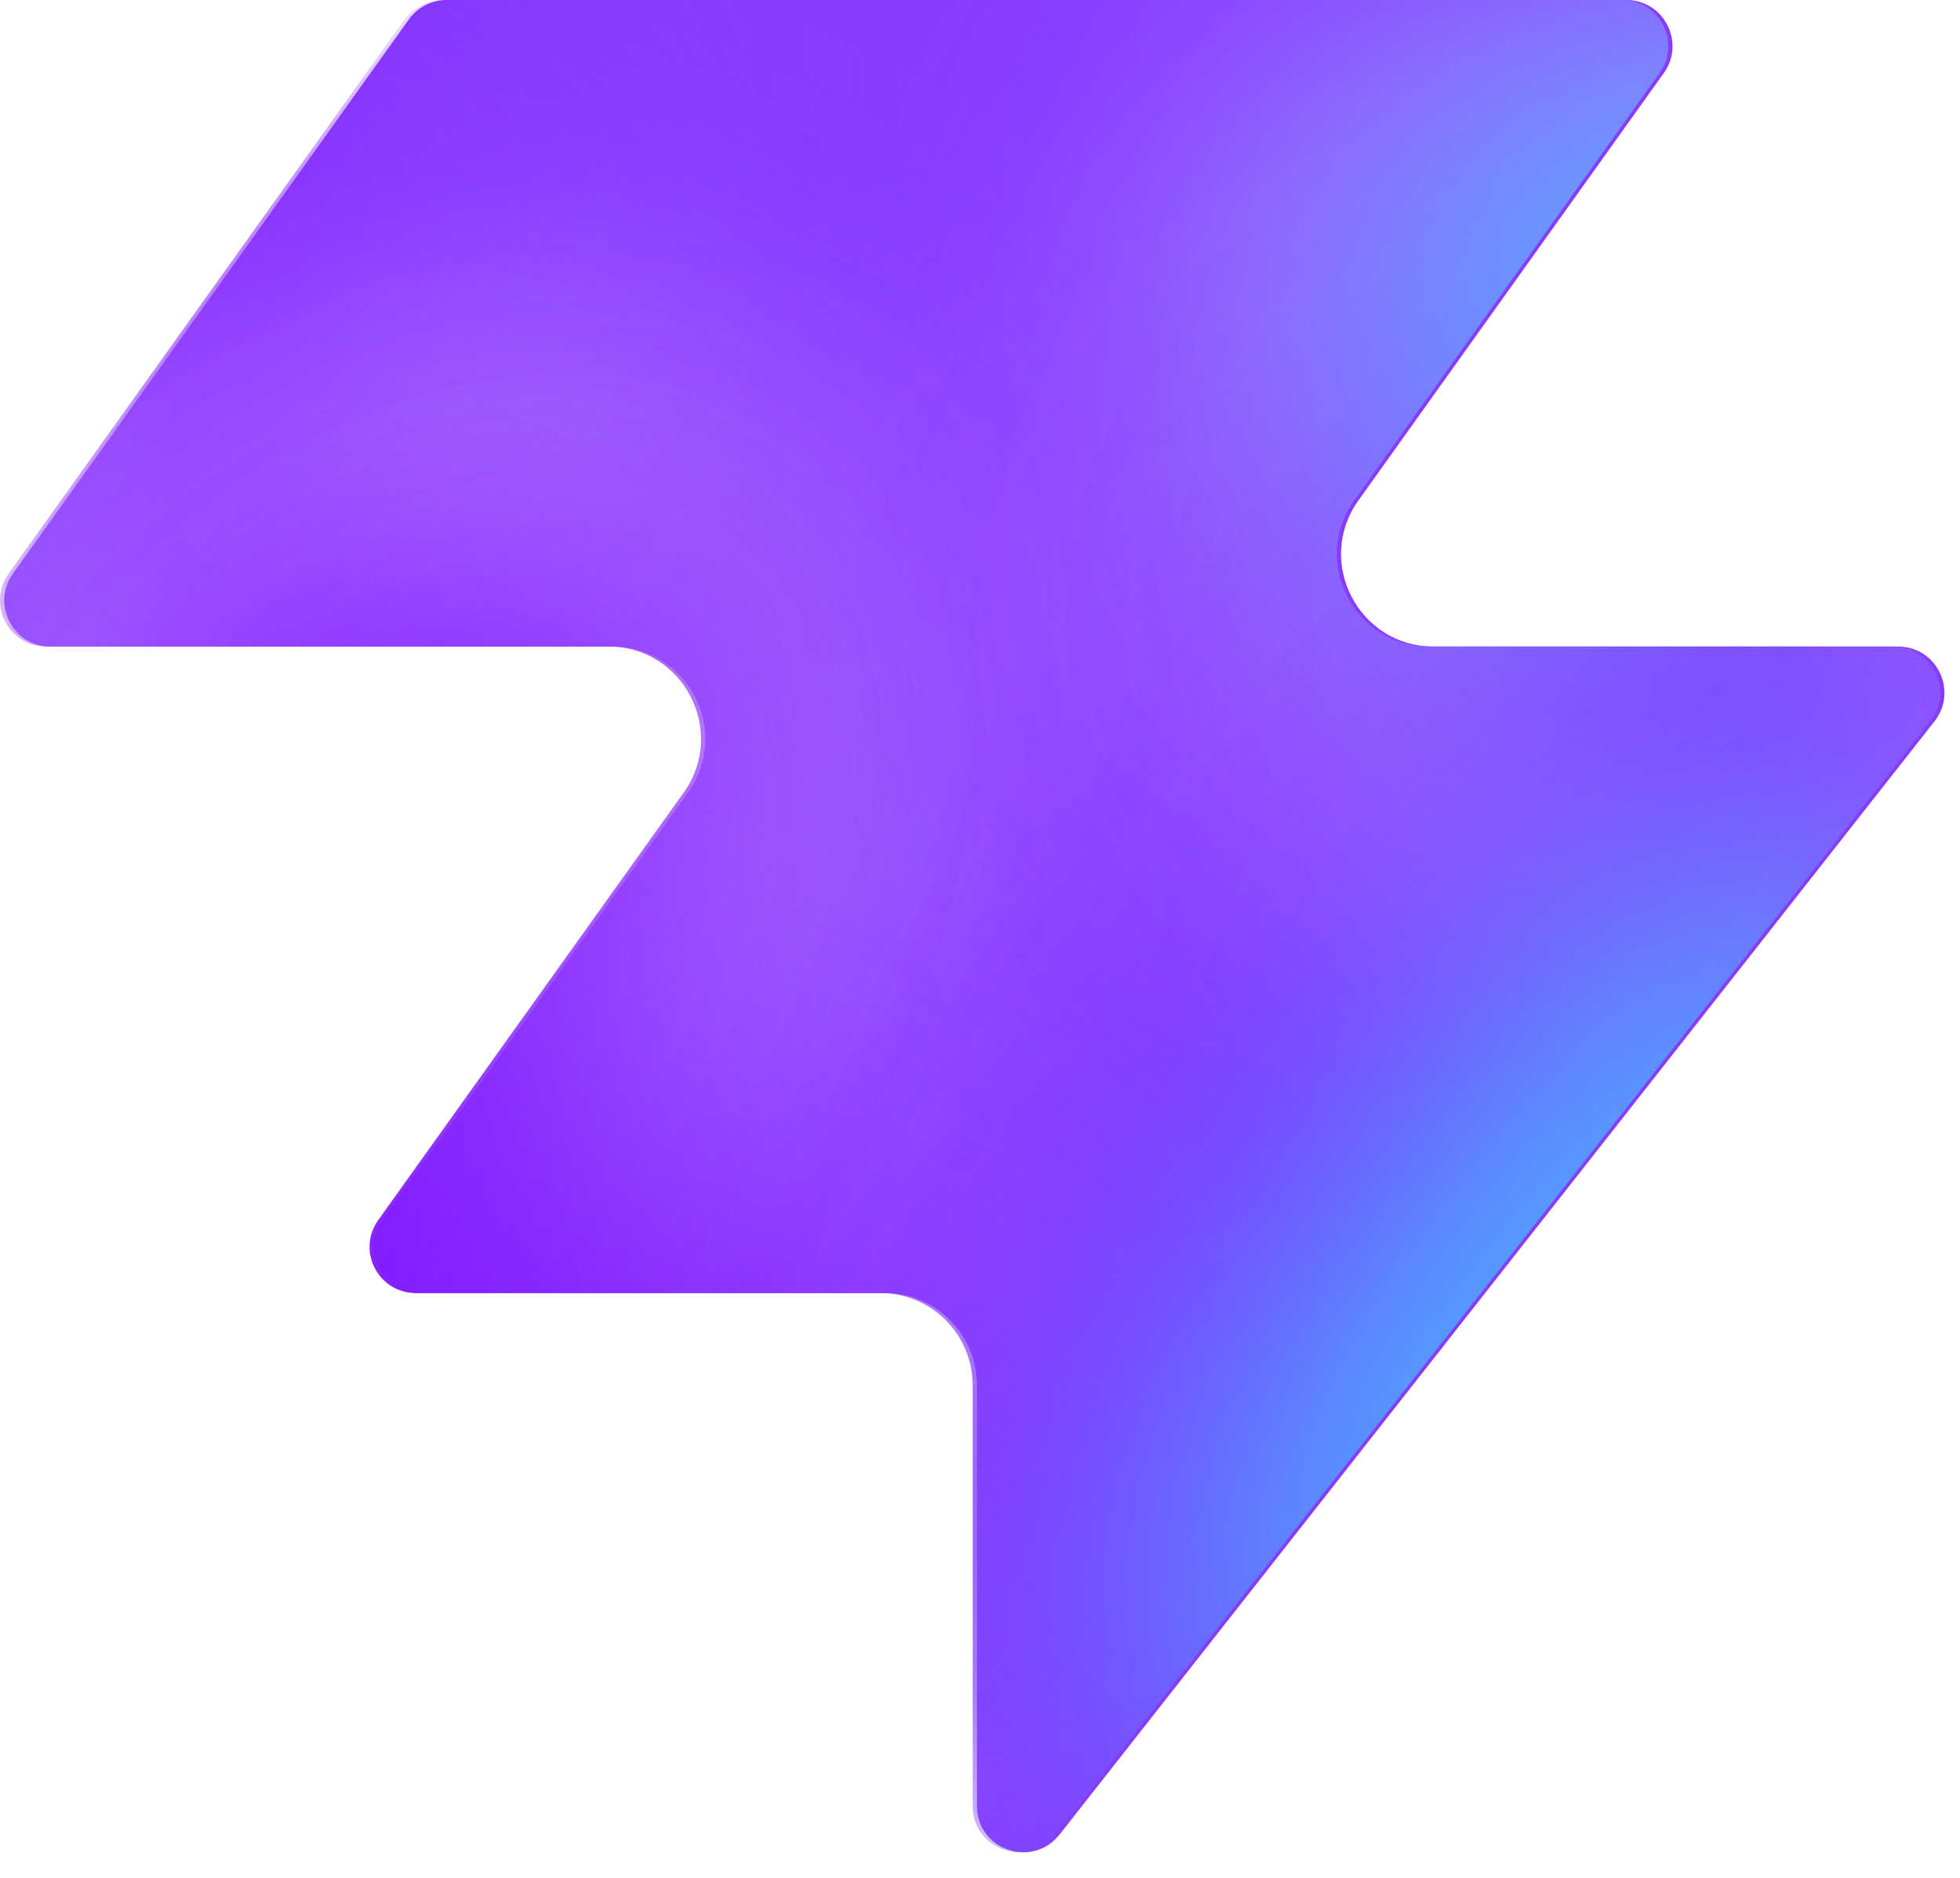
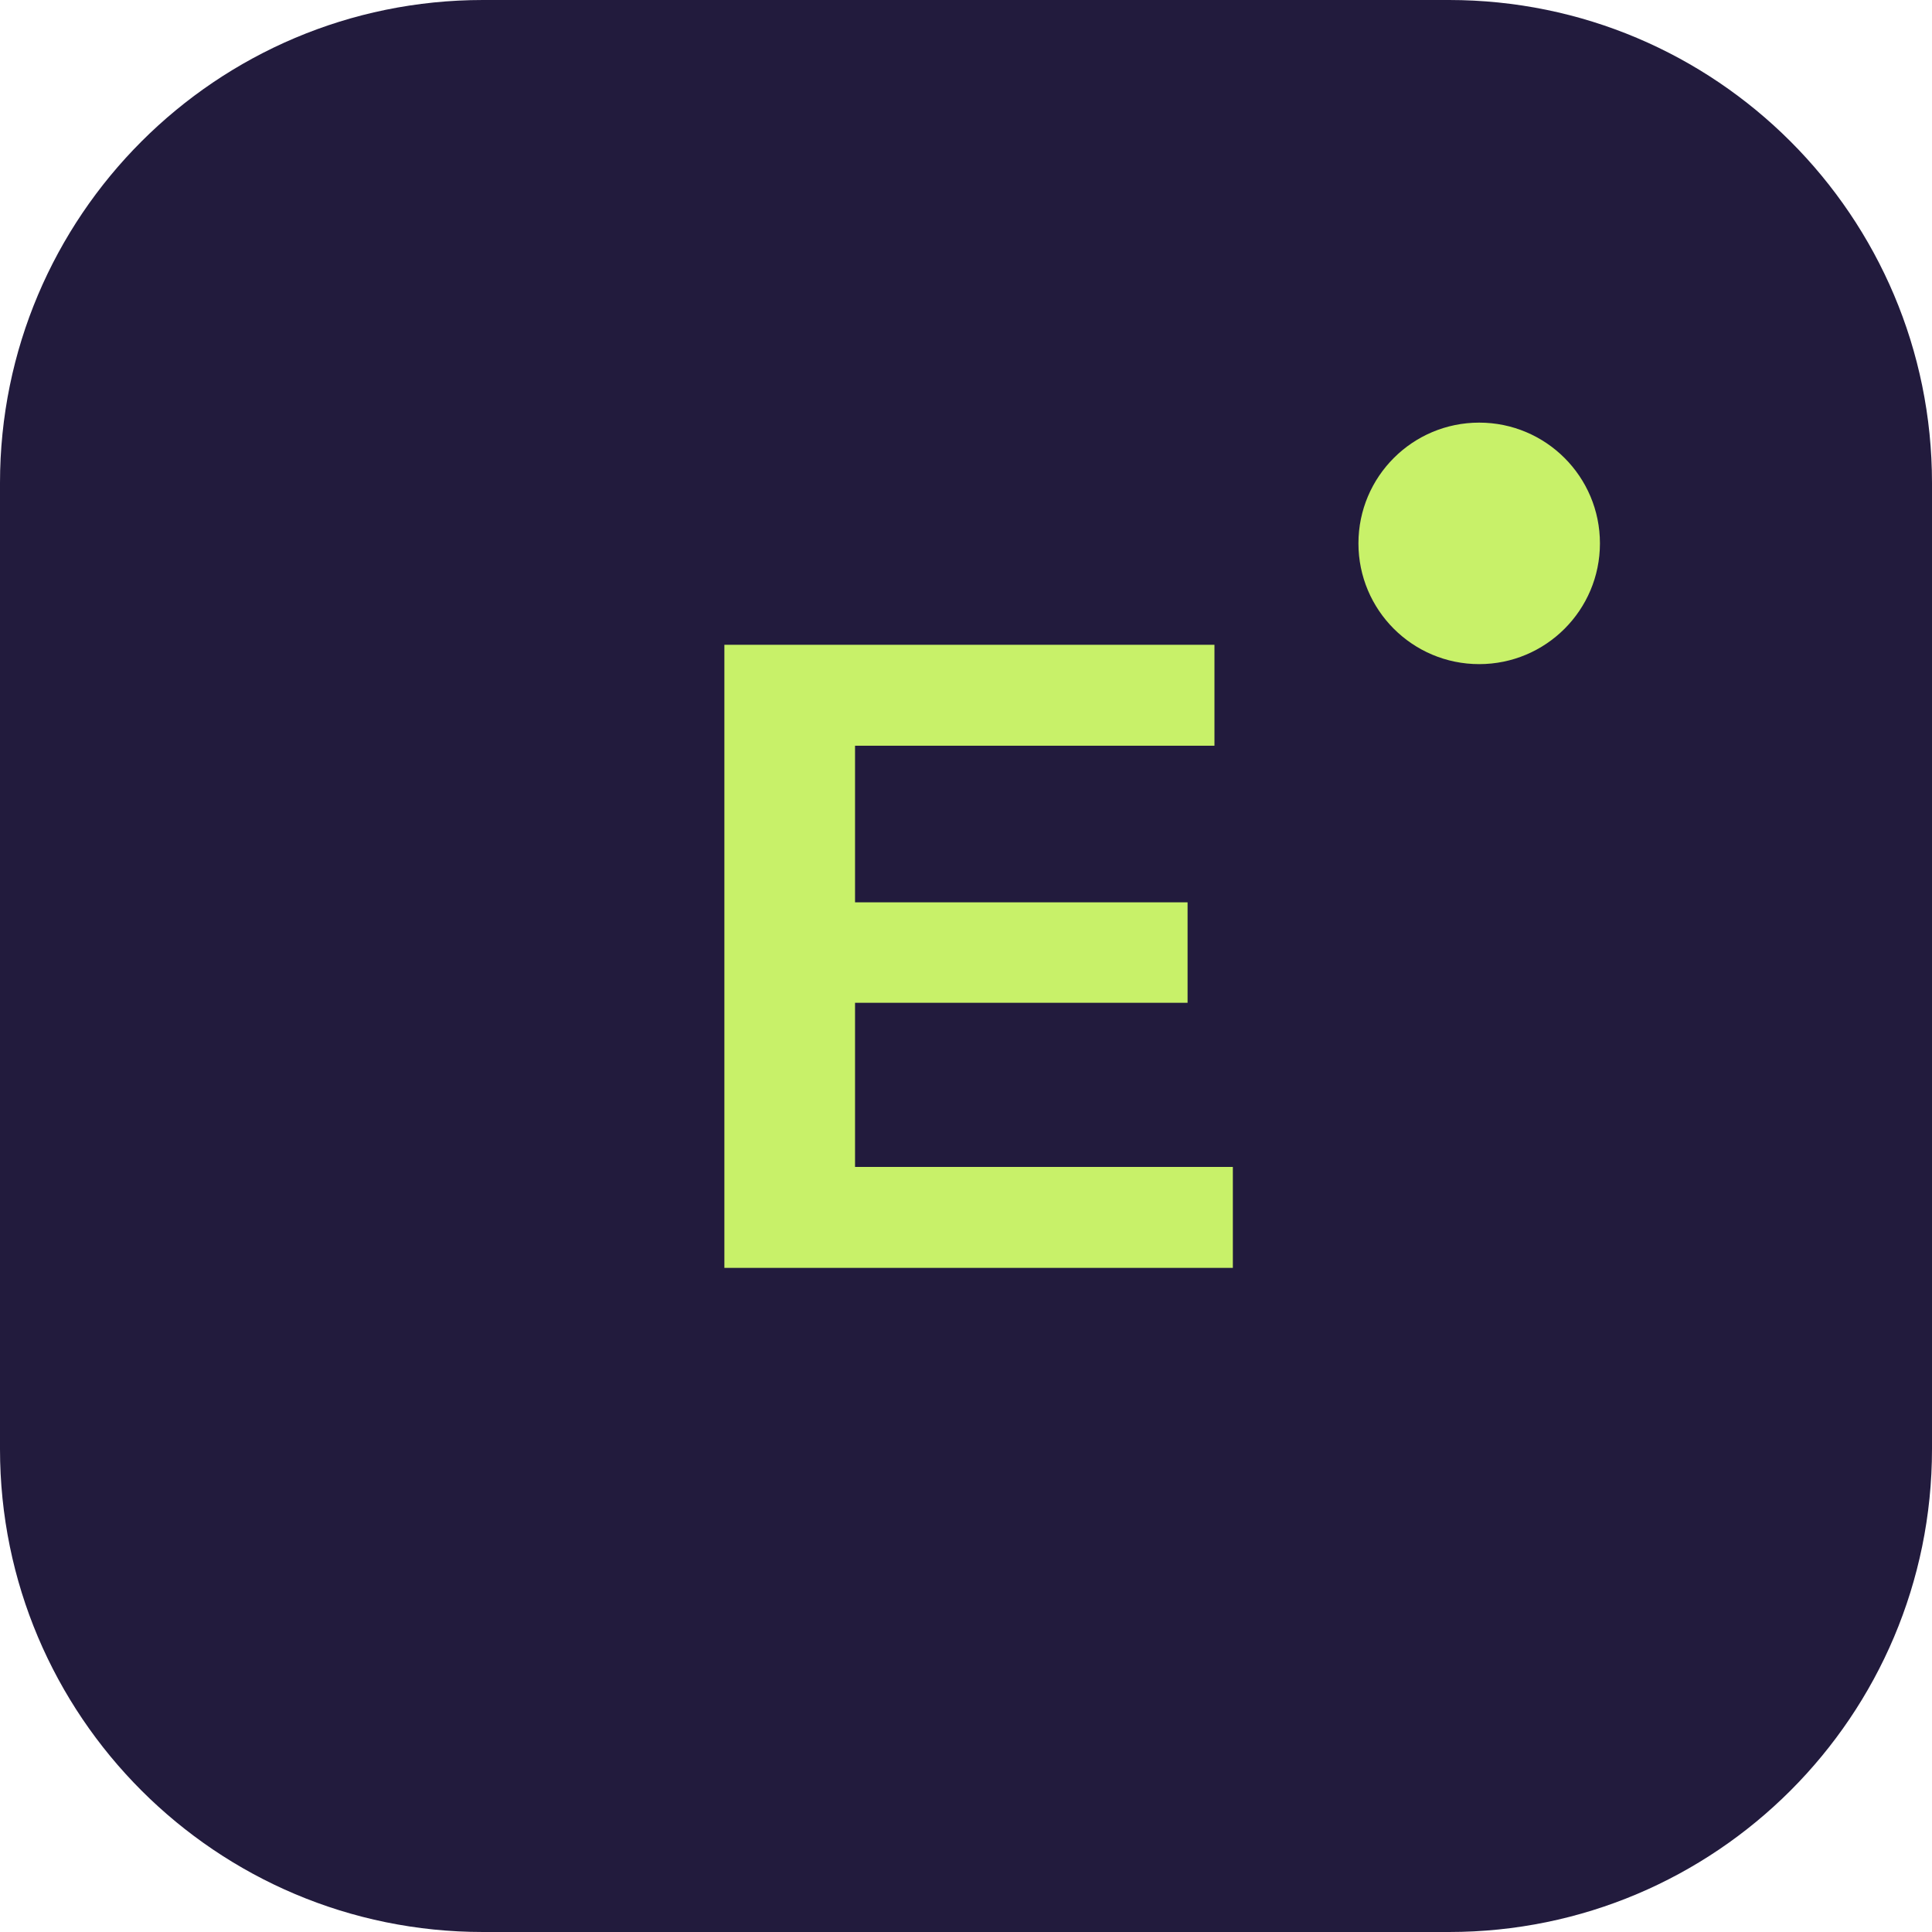
- <svg xmlns="http://www.w3.org/2000/svg" width="48" height="46" fill="none" viewBox="0 0 48 46">
-   <path fill="#863bff" d="M25.946 44.938c-.664.845-2.021.375-2.021-.698V33.937a2.26 2.26 0 0 0-2.262-2.262H10.287c-.92 0-1.456-1.04-.92-1.788l7.48-10.471c1.07-1.497 0-3.578-1.842-3.578H1.237c-.92 0-1.456-1.04-.92-1.788L10.013.474c.214-.297.556-.474.92-.474h28.894c.92 0 1.456 1.04.92 1.788l-7.48 10.471c-1.07 1.498 0 3.579 1.842 3.579h11.377c.943 0 1.473 1.088.89 1.83L25.947 44.94z" style="fill:#863bff;fill:color(display-p3 .525 .23 1);fill-opacity:1" />
-   <mask id="a" width="48" height="46" x="0" y="0" maskUnits="userSpaceOnUse" style="mask-type:alpha">
-     <path fill="#000" d="M25.842 44.938c-.664.844-2.021.375-2.021-.698V33.937a2.26 2.26 0 0 0-2.262-2.262H10.183c-.92 0-1.456-1.04-.92-1.788l7.48-10.471c1.07-1.498 0-3.579-1.842-3.579H1.133c-.92 0-1.456-1.04-.92-1.787L9.91.473c.214-.297.556-.474.92-.474h28.894c.92 0 1.456 1.04.92 1.788l-7.48 10.471c-1.07 1.498 0 3.578 1.842 3.578h11.377c.943 0 1.473 1.088.89 1.832L25.843 44.94z" style="fill:#000;fill-opacity:1" />
-   </mask>
-   <g mask="url(#a)">
-     <g filter="url(#b)">
-       <ellipse cx="5.508" cy="14.704" fill="#ede6ff" rx="5.508" ry="14.704" style="fill:#ede6ff;fill:color(display-p3 .927 .903 1);fill-opacity:1" transform="matrix(.00324 1 1 -.00324 -4.47 31.516)" />
-     </g>
-     <g filter="url(#c)">
-       <ellipse cx="10.399" cy="29.851" fill="#ede6ff" rx="10.399" ry="29.851" style="fill:#ede6ff;fill:color(display-p3 .927 .903 1);fill-opacity:1" transform="matrix(.00324 1 1 -.00324 -39.328 7.883)" />
-     </g>
-     <g filter="url(#d)">
-       <ellipse cx="5.508" cy="30.487" fill="#7e14ff" rx="5.508" ry="30.487" style="fill:#7e14ff;fill:color(display-p3 .492 .077 1);fill-opacity:1" transform="rotate(89.814 -25.913 -14.639)scale(1 -1)" />
-     </g>
-     <g filter="url(#e)">
-       <ellipse cx="5.508" cy="30.599" fill="#7e14ff" rx="5.508" ry="30.599" style="fill:#7e14ff;fill:color(display-p3 .492 .077 1);fill-opacity:1" transform="rotate(89.814 -32.644 -3.334)scale(1 -1)" />
-     </g>
-     <g filter="url(#f)">
-       <ellipse cx="5.508" cy="30.599" fill="#7e14ff" rx="5.508" ry="30.599" style="fill:#7e14ff;fill:color(display-p3 .492 .077 1);fill-opacity:1" transform="matrix(.00324 1 1 -.00324 -34.34 30.47)" />
-     </g>
-     <g filter="url(#g)">
-       <ellipse cx="14.072" cy="22.078" fill="#ede6ff" rx="14.072" ry="22.078" style="fill:#ede6ff;fill:color(display-p3 .927 .903 1);fill-opacity:1" transform="rotate(93.35 24.506 48.493)scale(-1 1)" />
-     </g>
-     <g filter="url(#h)">
-       <ellipse cx="3.47" cy="21.501" fill="#7e14ff" rx="3.47" ry="21.501" style="fill:#7e14ff;fill:color(display-p3 .492 .077 1);fill-opacity:1" transform="rotate(89.009 28.708 47.59)scale(-1 1)" />
-     </g>
-     <g filter="url(#i)">
-       <ellipse cx="3.47" cy="21.501" fill="#7e14ff" rx="3.47" ry="21.501" style="fill:#7e14ff;fill:color(display-p3 .492 .077 1);fill-opacity:1" transform="rotate(89.009 28.708 47.59)scale(-1 1)" />
-     </g>
-     <g filter="url(#j)">
-       <ellipse cx=".387" cy="8.972" fill="#7e14ff" rx="4.407" ry="29.108" style="fill:#7e14ff;fill:color(display-p3 .492 .077 1);fill-opacity:1" transform="rotate(39.51 .387 8.972)" />
-     </g>
-     <g filter="url(#k)">
-       <ellipse cx="47.523" cy="-6.092" fill="#7e14ff" rx="4.407" ry="29.108" style="fill:#7e14ff;fill:color(display-p3 .492 .077 1);fill-opacity:1" transform="rotate(37.892 47.523 -6.092)" />
-     </g>
-     <g filter="url(#l)">
-       <ellipse cx="41.412" cy="6.333" fill="#47bfff" rx="5.971" ry="9.665" style="fill:#47bfff;fill:color(display-p3 .28 .748 1);fill-opacity:1" transform="rotate(37.892 41.412 6.333)" />
-     </g>
-     <g filter="url(#m)">
-       <ellipse cx="-1.879" cy="38.332" fill="#7e14ff" rx="4.407" ry="29.108" style="fill:#7e14ff;fill:color(display-p3 .492 .077 1);fill-opacity:1" transform="rotate(37.892 -1.88 38.332)" />
-     </g>
-     <g filter="url(#n)">
-       <ellipse cx="-1.879" cy="38.332" fill="#7e14ff" rx="4.407" ry="29.108" style="fill:#7e14ff;fill:color(display-p3 .492 .077 1);fill-opacity:1" transform="rotate(37.892 -1.88 38.332)" />
-     </g>
-     <g filter="url(#o)">
-       <ellipse cx="35.651" cy="29.907" fill="#7e14ff" rx="4.407" ry="29.108" style="fill:#7e14ff;fill:color(display-p3 .492 .077 1);fill-opacity:1" transform="rotate(37.892 35.651 29.907)" />
-     </g>
-     <g filter="url(#p)">
-       <ellipse cx="38.418" cy="32.4" fill="#47bfff" rx="5.971" ry="15.297" style="fill:#47bfff;fill:color(display-p3 .28 .748 1);fill-opacity:1" transform="rotate(37.892 38.418 32.4)" />
-     </g>
-   </g>
-   <defs>
-     <filter id="b" width="60.045" height="41.654" x="-19.77" y="16.149" color-interpolation-filters="sRGB" filterUnits="userSpaceOnUse">
-       <feFlood flood-opacity="0" result="BackgroundImageFix" />
-       <feBlend in="SourceGraphic" in2="BackgroundImageFix" result="shape" />
-       <feGaussianBlur result="effect1_foregroundBlur_2002_17158" stdDeviation="7.659" />
-     </filter>
-     <filter id="c" width="90.34" height="51.437" x="-54.613" y="-7.533" color-interpolation-filters="sRGB" filterUnits="userSpaceOnUse">
-       <feFlood flood-opacity="0" result="BackgroundImageFix" />
-       <feBlend in="SourceGraphic" in2="BackgroundImageFix" result="shape" />
-       <feGaussianBlur result="effect1_foregroundBlur_2002_17158" stdDeviation="7.659" />
-     </filter>
-     <filter id="d" width="79.355" height="29.4" x="-49.64" y="2.03" color-interpolation-filters="sRGB" filterUnits="userSpaceOnUse">
-       <feFlood flood-opacity="0" result="BackgroundImageFix" />
-       <feBlend in="SourceGraphic" in2="BackgroundImageFix" result="shape" />
-       <feGaussianBlur result="effect1_foregroundBlur_2002_17158" stdDeviation="4.596" />
-     </filter>
-     <filter id="e" width="79.579" height="29.4" x="-45.045" y="20.029" color-interpolation-filters="sRGB" filterUnits="userSpaceOnUse">
-       <feFlood flood-opacity="0" result="BackgroundImageFix" />
-       <feBlend in="SourceGraphic" in2="BackgroundImageFix" result="shape" />
-       <feGaussianBlur result="effect1_foregroundBlur_2002_17158" stdDeviation="4.596" />
-     </filter>
-     <filter id="f" width="79.579" height="29.4" x="-43.513" y="21.178" color-interpolation-filters="sRGB" filterUnits="userSpaceOnUse">
-       <feFlood flood-opacity="0" result="BackgroundImageFix" />
-       <feBlend in="SourceGraphic" in2="BackgroundImageFix" result="shape" />
-       <feGaussianBlur result="effect1_foregroundBlur_2002_17158" stdDeviation="4.596" />
-     </filter>
-     <filter id="g" width="74.749" height="58.852" x="15.756" y="-17.901" color-interpolation-filters="sRGB" filterUnits="userSpaceOnUse">
-       <feFlood flood-opacity="0" result="BackgroundImageFix" />
-       <feBlend in="SourceGraphic" in2="BackgroundImageFix" result="shape" />
-       <feGaussianBlur result="effect1_foregroundBlur_2002_17158" stdDeviation="7.659" />
-     </filter>
-     <filter id="h" width="61.377" height="25.362" x="23.548" y="2.284" color-interpolation-filters="sRGB" filterUnits="userSpaceOnUse">
-       <feFlood flood-opacity="0" result="BackgroundImageFix" />
-       <feBlend in="SourceGraphic" in2="BackgroundImageFix" result="shape" />
-       <feGaussianBlur result="effect1_foregroundBlur_2002_17158" stdDeviation="4.596" />
-     </filter>
-     <filter id="i" width="61.377" height="25.362" x="23.548" y="2.284" color-interpolation-filters="sRGB" filterUnits="userSpaceOnUse">
-       <feFlood flood-opacity="0" result="BackgroundImageFix" />
-       <feBlend in="SourceGraphic" in2="BackgroundImageFix" result="shape" />
-       <feGaussianBlur result="effect1_foregroundBlur_2002_17158" stdDeviation="4.596" />
-     </filter>
-     <filter id="j" width="56.045" height="63.649" x="-27.636" y="-22.853" color-interpolation-filters="sRGB" filterUnits="userSpaceOnUse">
-       <feFlood flood-opacity="0" result="BackgroundImageFix" />
-       <feBlend in="SourceGraphic" in2="BackgroundImageFix" result="shape" />
-       <feGaussianBlur result="effect1_foregroundBlur_2002_17158" stdDeviation="4.596" />
-     </filter>
-     <filter id="k" width="54.814" height="64.646" x="20.116" y="-38.415" color-interpolation-filters="sRGB" filterUnits="userSpaceOnUse">
-       <feFlood flood-opacity="0" result="BackgroundImageFix" />
-       <feBlend in="SourceGraphic" in2="BackgroundImageFix" result="shape" />
-       <feGaussianBlur result="effect1_foregroundBlur_2002_17158" stdDeviation="4.596" />
-     </filter>
-     <filter id="l" width="33.541" height="35.313" x="24.641" y="-11.323" color-interpolation-filters="sRGB" filterUnits="userSpaceOnUse">
-       <feFlood flood-opacity="0" result="BackgroundImageFix" />
-       <feBlend in="SourceGraphic" in2="BackgroundImageFix" result="shape" />
-       <feGaussianBlur result="effect1_foregroundBlur_2002_17158" stdDeviation="4.596" />
-     </filter>
-     <filter id="m" width="54.814" height="64.646" x="-29.286" y="6.009" color-interpolation-filters="sRGB" filterUnits="userSpaceOnUse">
-       <feFlood flood-opacity="0" result="BackgroundImageFix" />
-       <feBlend in="SourceGraphic" in2="BackgroundImageFix" result="shape" />
-       <feGaussianBlur result="effect1_foregroundBlur_2002_17158" stdDeviation="4.596" />
-     </filter>
-     <filter id="n" width="54.814" height="64.646" x="-29.286" y="6.009" color-interpolation-filters="sRGB" filterUnits="userSpaceOnUse">
-       <feFlood flood-opacity="0" result="BackgroundImageFix" />
-       <feBlend in="SourceGraphic" in2="BackgroundImageFix" result="shape" />
-       <feGaussianBlur result="effect1_foregroundBlur_2002_17158" stdDeviation="4.596" />
-     </filter>
-     <filter id="o" width="54.814" height="64.646" x="8.244" y="-2.416" color-interpolation-filters="sRGB" filterUnits="userSpaceOnUse">
-       <feFlood flood-opacity="0" result="BackgroundImageFix" />
-       <feBlend in="SourceGraphic" in2="BackgroundImageFix" result="shape" />
-       <feGaussianBlur result="effect1_foregroundBlur_2002_17158" stdDeviation="4.596" />
-     </filter>
-     <filter id="p" width="39.409" height="43.623" x="18.713" y="10.588" color-interpolation-filters="sRGB" filterUnits="userSpaceOnUse">
-       <feFlood flood-opacity="0" result="BackgroundImageFix" />
-       <feBlend in="SourceGraphic" in2="BackgroundImageFix" result="shape" />
-       <feGaussianBlur result="effect1_foregroundBlur_2002_17158" stdDeviation="4.596" />
-     </filter>
-   </defs>
+ <svg xmlns="http://www.w3.org/2000/svg" viewBox="0 0 64 64">
+   <rect width="64" height="64" rx="16" fill="#221b3d" />
+   <text x="32" y="42" text-anchor="middle" font-family="Arial, sans-serif" font-weight="800" font-size="30" fill="#c8f169">E</text>
+   <circle cx="49" cy="18" r="4" fill="#c8f169" />
</svg>
